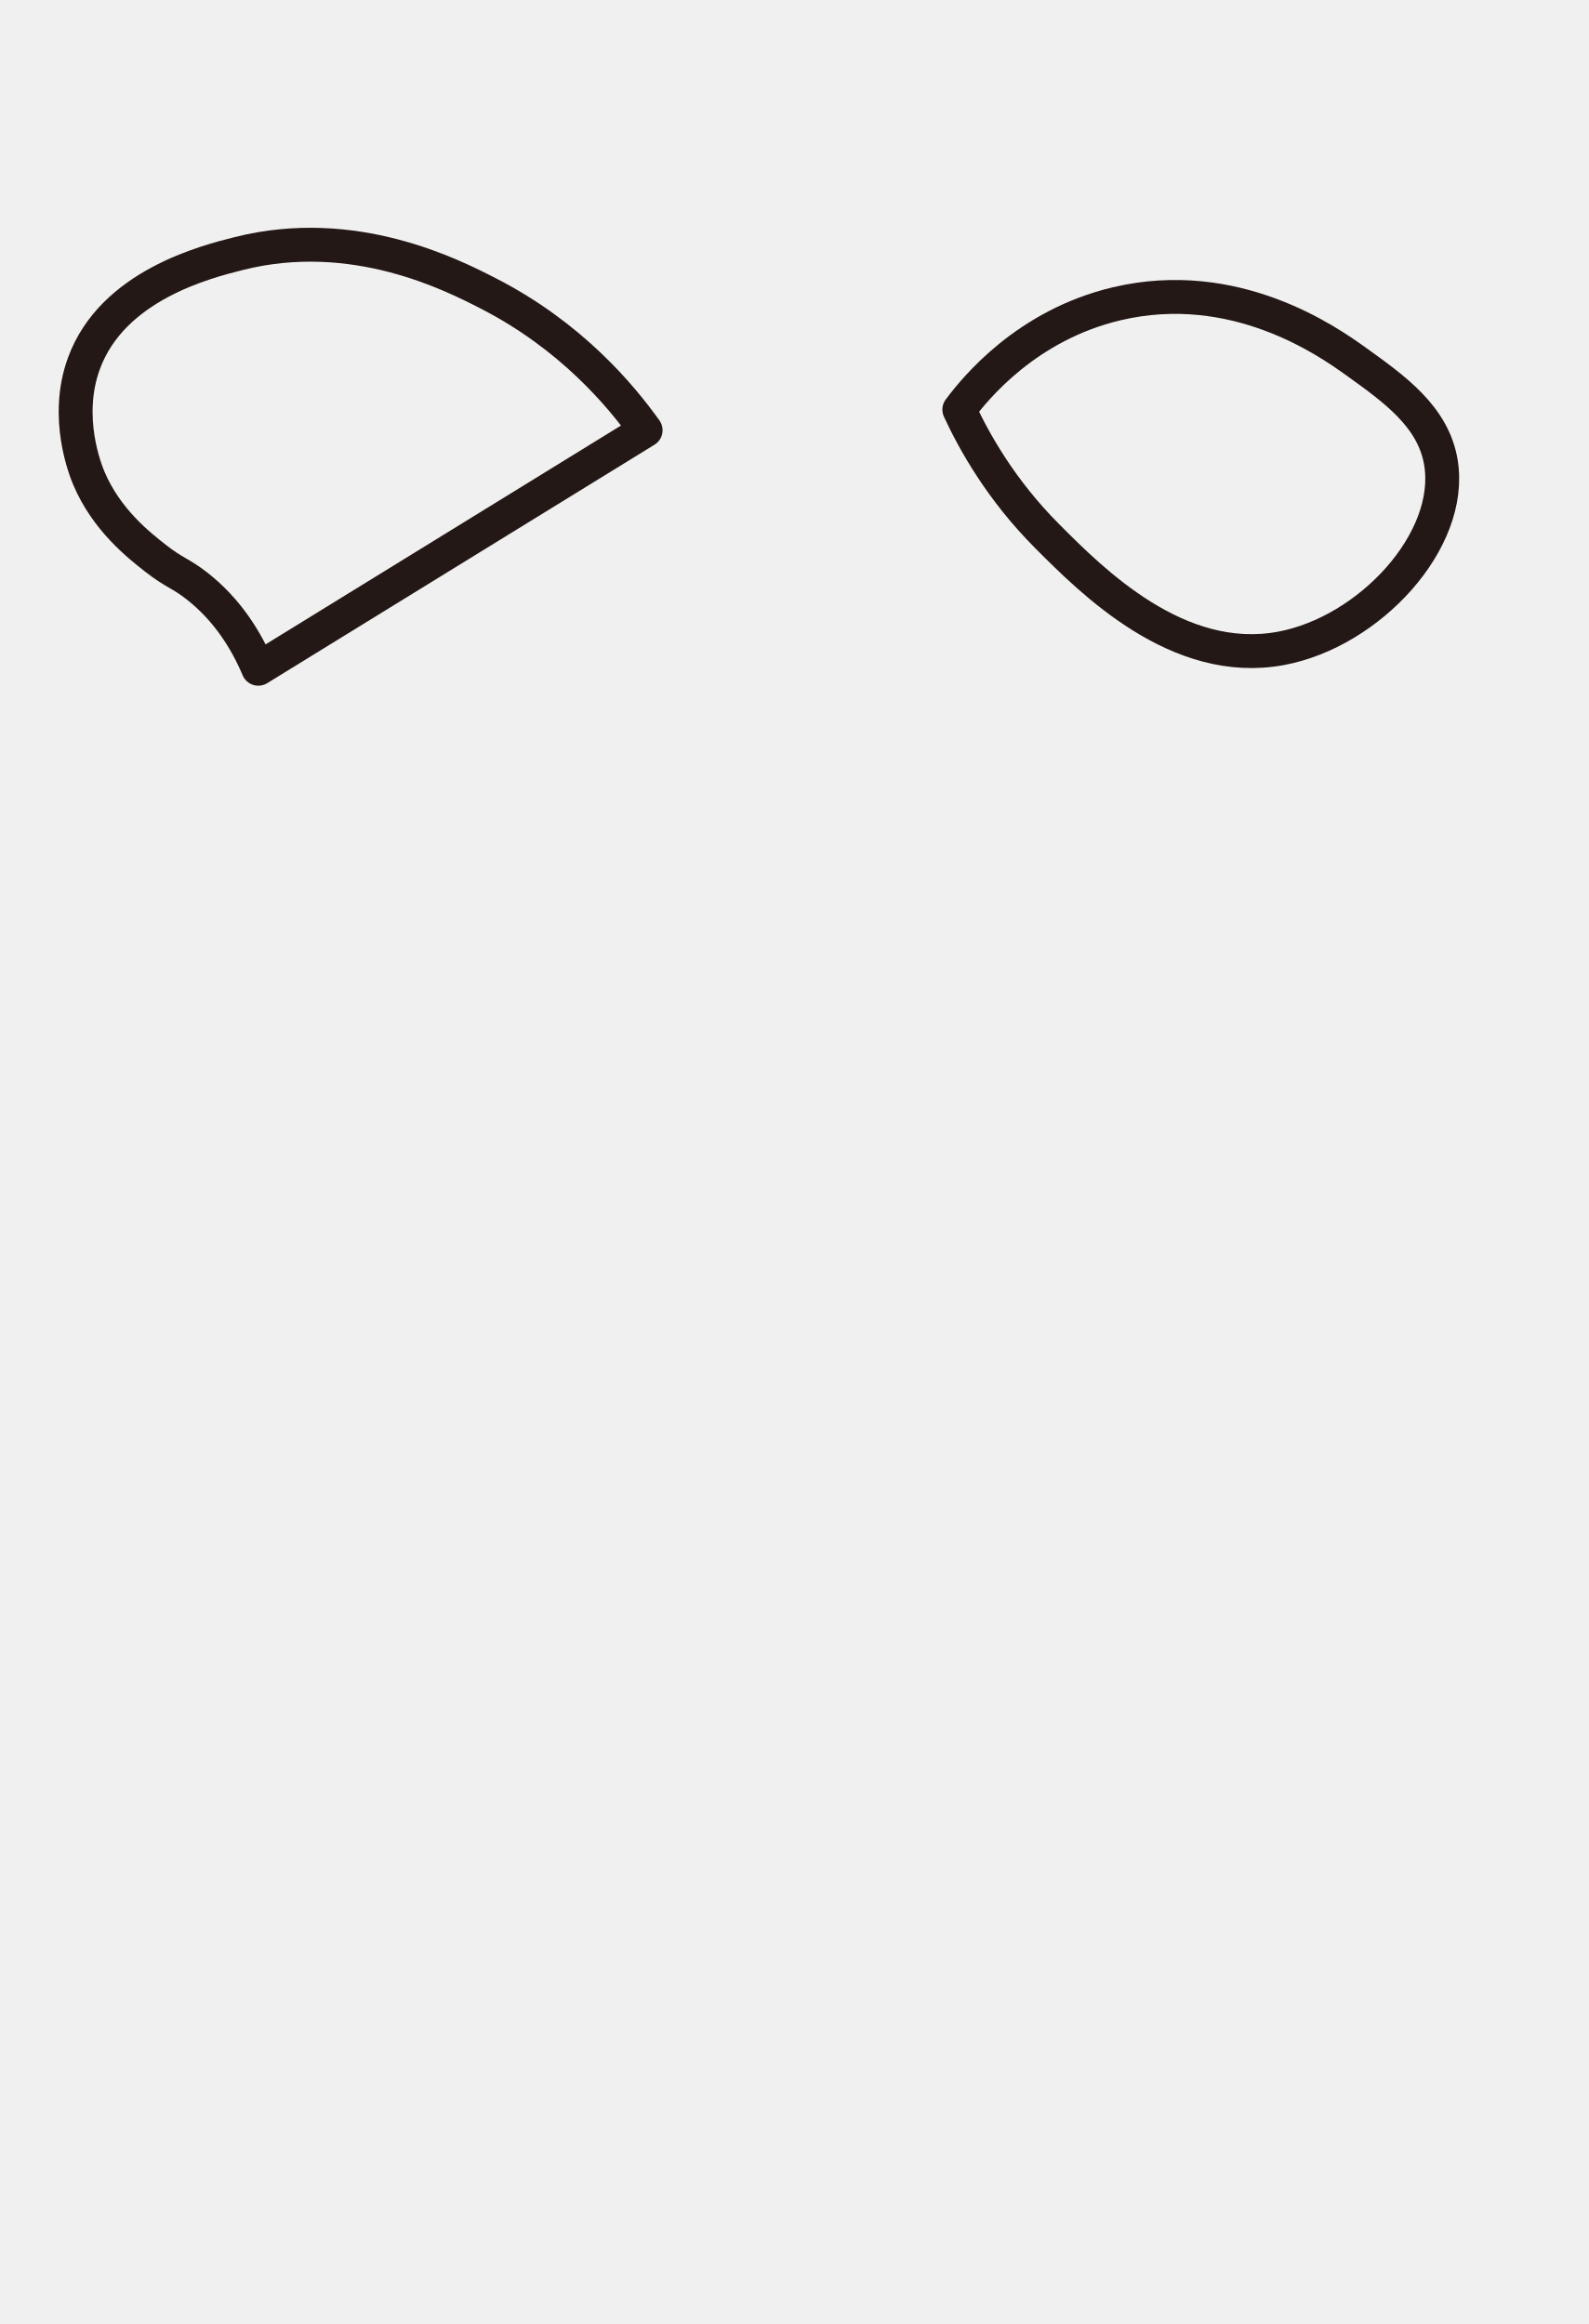
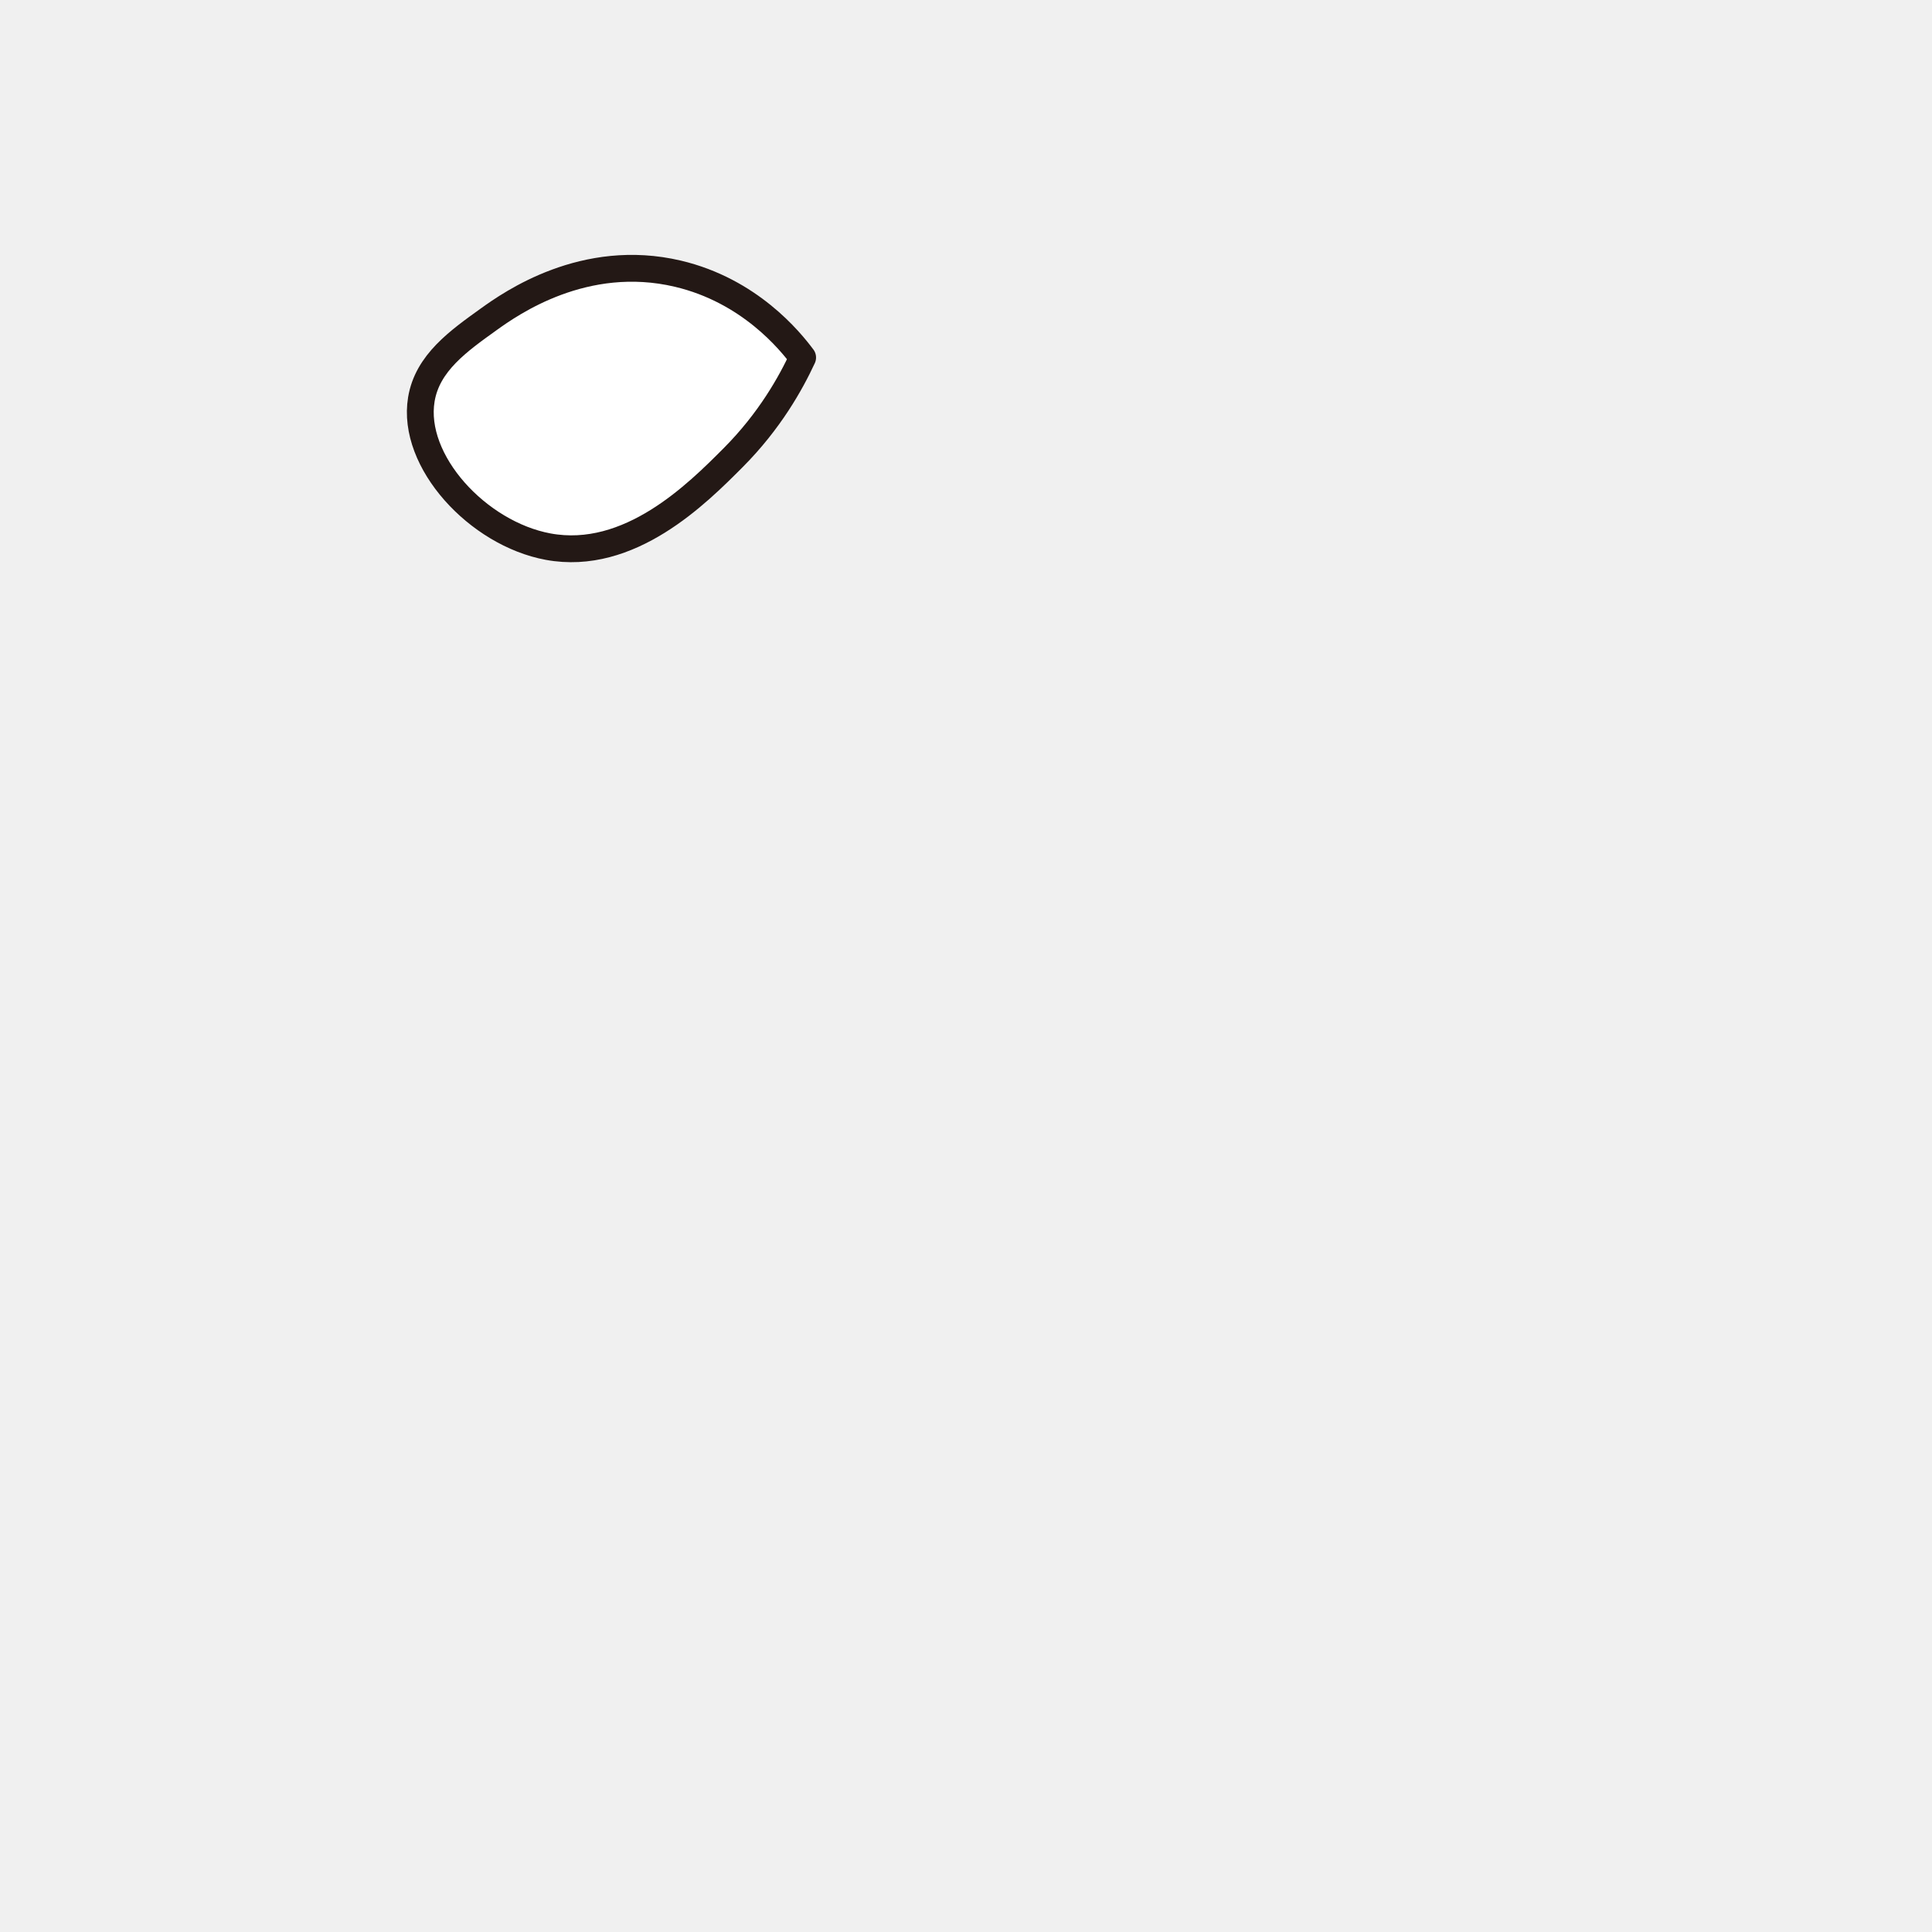
- <svg xmlns="http://www.w3.org/2000/svg" id="_고양이" data-name="고양이" viewBox="0 0 703.09 1028.77">
+ <svg xmlns="http://www.w3.org/2000/svg" version="1.1" viewBox="0 0 1080 1080">
  <defs>
    <style>
-       .cls-1 {
-         fill: none;
-         stroke: #231815;
+       .st0, .st1, .st2, .st3, .st4, .st5 {
        stroke-linecap: round;
        stroke-linejoin: round;
        stroke-width: 15px;
      }
+ 
+       .st0, .st2 {
+         stroke: #040000;
+       }
+ 
+       .st0, .st3, .st5 {
+         fill: none;
+       }
+ 
+       .st1, .st2, .st4 {
+         fill: #fff;
+       }
+ 
+       .st1, .st3, .st4, .st5 {
+         stroke: #231815;
+       }
+ 
+       .st6, .st7 {
+         fill: #231815;
+       }
+ 
+       .st6, .st4, .st8, .st5 {
+         display: none;
+       }
+ 
+       .st9 {
+         opacity: .43;
+       }
    </style>
  </defs>
-   <path class="cls-1" d="M285.74,190.46c-11-15.41-32.99-41.76-69.51-60.51-16.2-8.32-59.58-30.51-110.4-17.75-14.65,3.68-56.09,14.08-68.71,48.74-8.75,24.05.83,47.51,2.27,50.9,7.79,18.32,22.08,29.52,29.33,35.2,8.59,6.73,11.1,6.59,18.49,12.38,13.43,10.53,21.74,23.97,27.11,36.62,57.14-35.19,114.28-70.38,171.42-105.57Z" />
-   <path class="cls-1" d="M424.59,181.32c7.02-9.44,29.76-37.43,69.71-46.86,52.28-12.34,93.39,16.61,105.66,25.42,16.94,12.17,34.4,24.43,37.77,44.86,5.71,34.59-31.6,75.02-70.86,82.29-45.51,8.43-83.4-29.6-103.43-49.71-20.5-20.57-32.29-41.84-38.86-56Z" />
+   <g id="_고양이" data-name="고양이">
+     <g class="st8">
+       <g class="st9">
+         <g>
+           <path class="st2" d="M601.75,208.69c23.48-26.16,79.08-80.58,149.77-82,15.42-.31,22.36,2.08,25.63,3.42,65.97,26.9,45.95,196.25,44.62,206.72-73.34-42.71-146.68-85.42-220.02-128.13Z" />
+           <path class="st2" d="M671.42,222.24c6.31-6.73,49.15-51.55,76.45-38.69,2.68,1.26,4.38,2.69,5.56,3.69,24.54,20.9,12.52,78.79,9.49,92.26-30.5-19.08-61-38.17-91.5-57.25Z" />
+         </g>
+         <g>
+           <path class="st2" d="M478.25,208.69c-23.48-26.16-79.08-80.58-149.77-82-15.42-.31-22.36,2.08-25.63,3.42-65.97,26.9-45.95,196.25-44.62,206.72,73.34-42.71,146.68-85.42,220.02-128.13Z" />
+           <path class="st2" d="M408.58,222.24c-6.31-6.73-49.15-51.55-76.45-38.69-2.68,1.26-4.38,2.69-5.56,3.69-24.54,20.9-12.52,78.79-9.49,92.26,30.5-19.08,61-38.17,91.5-57.25Z" />
+         </g>
+       </g>
+       <path class="st2" d="M693.54,696.02c66.5,7.74,116.41,33.03,131.56,61.56,12.12,22.84,9.66,43.03,9.66,43.03-.64,5.27-2.19,16.71-10.53,26.75-10.89,13.11-26.74,15.84-35.14,17.29-48.62,8.38-120.44-47.46-125.16-51.18,9.87-32.48,19.74-64.96,29.61-97.45Z" />
+       <path class="st2" d="M386.46,696.02c-66.5,7.74-116.41,33.03-131.56,61.56-12.12,22.84-9.66,43.03-9.66,43.03.64,5.27,2.19,16.71,10.53,26.75,10.89,13.11,26.74,15.84,35.14,17.29,48.62,8.38,120.44-47.46,125.16-51.18-9.87-32.48-19.74-64.96-29.61-97.45Z" />
+       <path class="st2" d="M566.74,913.82c11.61-12.18,32.9-31.34,64.92-44.81,37.52-15.78,70.97-15.83,88.46-14.62,5.89,17.47,12.55,45.5,8.73,79.35-4.52,40.07-21.2,65.8-25.78,72.52-11.24,16.48-20.88,22.88-27.36,26.22-3.16,1.63-14.07,6.91-29.24,7.29-4.99.12-20.16.31-34.74-8.46-7.94-4.78-16.76-12.88-26.77-34.74-7.2-15.73-17.31-43.6-18.22-82.75Z" />
+       <path class="st2" d="M513.26,913.82c-11.61-12.18-32.9-31.34-64.92-44.81-37.52-15.78-70.97-15.83-88.46-14.62-5.89,17.47-12.55,45.5-8.73,79.35,4.52,40.07,21.2,65.8,25.78,72.52,11.24,16.48,20.88,22.88,27.36,26.22,3.16,1.63,14.07,6.91,29.24,7.29,4.99.12,20.16.31,34.74-8.46,7.94-4.78,16.76-12.88,26.77-34.74,7.2-15.73,17.31-43.6,18.22-82.75Z" />
+       <path class="st0" d="M397.03,675.95c-9.69,10.96-67.32,78.26-52.94,166.86,2.12,13.04,8.17,47.8,33.6,78.59,71.13,86.13,248.26,86.01,320.62.57,25.41-30,32.59-63.81,35.31-77.45,17.36-87.23-33.6-155.97-43.28-168.57h-293.3Z" />
+       <path class="st7" d="M450.57,482.34c0,22.02-6.58,39.86-21.58,39.86s-21.58-17.85-21.58-39.86,5.44-39.86,21.58-39.86c15.25,0,21.58,17.85,21.58,39.86Z" />
+       <path class="st7" d="M677.16,482.34c0,22.02-6.58,39.86-21.58,39.86s-21.58-17.85-21.58-39.86,5.44-39.86,21.58-39.86c15.25,0,21.58,17.85,21.58,39.86Z" />
+       <path class="st0" d="M556.13,511.57c-3.38-7.85-28.85-7.69-32.27.57-2.34,5.66,4.38,18.29,15.38,18.79,11.95.55,19.36-13.65,16.89-19.36Z" />
+       <g>
+         <path class="st0" d="M494.43,545.99c1.65,2.61,6.3,9.16,14.93,12.09,8.42,2.86,20.14,2.12,26.89-5.32,4.43-4.87,5.4-11.17,5.62-12.73.54-3.83.1-7.04-.35-9.1" />
+         <path class="st0" d="M589.98,546.45c-1.65,2.61-6.3,9.16-14.93,12.09-8.42,2.86-20.14,2.12-26.89-5.32-4.43-4.87-5.4-11.17-5.62-12.73-.54-3.83-.1-7.04.35-9.1" />
+       </g>
+     </g>
+     <g class="st8">
+       <path class="st2" d="M319.84,255.69c-19.84,16.15-105.07,89.72-113.9,207.46-7.24,96.6,40.64,167.98,50.96,180.36,23.84,28.57,53.56,46.99,53.56,46.99,18.73,11.61,35.57,18,46.39,22.04,18.14,6.78,32.24,10.07,44.17,12.8,34.27,7.86,61.32,9.91,83.44,11.5,14.61,1.05,33.42,1.95,55.48,1.83,22.06.12,40.87-.78,55.48-1.83,22.12-1.59,49.17-3.64,83.44-11.5,11.92-2.73,26.02-6.02,44.17-12.8,10.82-4.04,27.66-10.43,46.39-22.04,0,0,29.73-18.42,53.56-46.99,62.6-75.02,50.96-180.36,50.96-180.36-8.83-117.74-94.06-191.31-113.9-207.46-122.2-99.46-318.01-99.46-440.21,0Z" />
+     </g>
+     <path class="st4" d="M474.2,209c-11-15.41-32.99-41.76-69.51-60.51-16.2-8.32-59.58-30.51-110.4-17.75-14.65,3.68-56.09,14.08-68.71,48.74-8.75,24.05.83,47.51,2.27,50.9,7.79,18.32,22.08,29.52,29.33,35.2,8.59,6.73,11.1,6.59,18.49,12.38,13.43,10.53,21.74,23.97,27.11,36.62,57.14-35.19,114.28-70.38,171.42-105.57Z" />
+     <g>
+       <path class="st1" d="M448.67,199.86c-7.02-9.44-29.76-37.43-69.71-46.86-52.28-12.34-93.39,16.61-105.66,25.42-16.94,12.17-34.4,24.43-37.77,44.86-5.71,34.59,31.6,75.02,70.86,82.29,45.51,8.43,83.4-29.6,103.43-49.71,20.5-20.57,32.29-41.84,38.86-56Z" />
+       <path class="st4" d="M421.24,173c-8.47-6.33-22.78-15.36-42.29-20-52.79-12.57-95.82,18.35-105.66,25.42-17.73,12.74-34.54,24.82-37.77,44.86-5.8,35.98,35.1,79.46,71.62,79.24,38.01-.23,80.63-47.85,76.82-115.81" />
+     </g>
+     <g class="st8">
+       <path class="st3" d="M466.89,199.86c-7.02-9.44-29.76-37.43-69.71-46.86-52.28-12.34-93.39,16.61-105.66,25.42-16.94,12.17-34.4,24.43-37.77,44.86-5.71,34.59,31.6,75.02,70.86,82.29,45.51,8.43,83.4-29.6,103.43-49.71,20.5-20.57,32.29-41.84,38.86-56Z" />
+       <path class="st5" d="M439.46,173c-8.47-6.33-22.78-15.36-42.29-20-52.79-12.57-95.82,18.35-105.66,25.42-17.73,12.74-34.54,24.82-37.77,44.86-5.8,35.98,35.1,79.46,71.62,79.24,38.01-.23,80.63-47.85,76.82-115.81" />
+     </g>
+     <g class="st8">
+       <ellipse class="st7" cx="360.2" cy="579.4" rx="70.48" ry="48.46" />
+       <ellipse class="st7" cx="719.8" cy="579.4" rx="70.48" ry="48.46" />
+     </g>
+     <g class="st8">
+       <path class="st7" d="M425.51,548.96c-5.82-10.64-18.71-21.12-35.07-20.71-18.52.46-29.36,14.67-30.71,16.5-1.36-1.86-11.97-15.91-30.15-16.5-16.46-.54-29.32,10.2-35.07,20.71-11.28,20.62.46,43.05,3.52,48.76,5.34,9.96,12.13,15.84,17.59,20.48,13.73,11.65,28.45,17.44,39.89,20.42,3.01.78,6.16.71,9.15-.13,10.6-2.98,24.5-8.55,37.99-19.38,6.53-5.24,13.75-11.16,19.33-21.39,2.89-5.3,14.94-27.89,3.52-48.76Z" />
+       <path class="st7" d="M785.46,548.96c-5.82-10.64-18.71-21.12-35.07-20.71-18.52.46-29.36,14.67-30.71,16.5-1.36-1.86-11.97-15.91-30.15-16.5-16.46-.54-29.32,10.2-35.07,20.71-11.28,20.62.46,43.05,3.52,48.76,5.34,9.96,12.13,15.84,17.59,20.48,13.73,11.65,28.45,17.44,39.89,20.42,3.01.78,6.16.71,9.15-.13,10.6-2.98,24.5-8.55,37.99-19.38,6.53-5.24,13.75-11.16,19.33-21.39,2.89-5.3,14.94-27.89,3.52-48.76Z" />
+     </g>
+     <ellipse class="st6" cx="539.5" cy="853.93" rx="108.72" ry="86.86" />
+     <path class="st6" d="M540,758c-60.47-.07-99.86,68.35-92.09,117.8,3.59,22.85,16.72,38.32,23.68,45.2,34.2,33.8,97.81,36.9,133.9,4.15,22.29-20.24,26.15-46.91,26.67-51,6.42-49.73-32.65-116.07-92.16-116.14Z" />
+   </g>
+   <g id="_레이어_7" data-name="레이어_7" class="st8">
+     <g id="_정면" data-name="정면" class="st8">
+       <path class="st0" d="M322.3,683.6c-10.66,4.84-28.05,14.29-43.98,31.76-3.11,3.41-50.86,57.1-30.54,98.96,1.05,2.17,12.57,24.95,37.26,30.24,11.89,2.54,22.04,0,27.49-1.83" />
+       <path class="st0" d="M338.79,785c-7.43,15.21-14.98,35.4-18.33,59.86-9.38,68.57,20.85,122.46,32.99,141.72,7.84,10.97,15.25,18.99,20.77,24.43,5.49,5.4,9.35,8.49,11,9.77,3.34,2.6,9.99,7.79,17.1,11,8.35,3.76,15.86,3.78,30.54,3.67,18.88-.15,28.33-.22,36.65-6.11,3.66-2.59,6.92-7.02,13.44-15.88,6.6-8.97,11.48-16.7,14.66-21.99" />
+       <path class="st0" d="M757.7,683.6c10.66,4.84,28.05,14.29,43.98,31.76,3.11,3.41,50.86,57.1,30.54,98.96-1.05,2.17-12.57,24.95-37.26,30.24-11.89,2.54-22.04,0-27.49-1.83" />
+       <path class="st0" d="M741.21,785c7.43,15.21,14.98,35.4,18.33,59.86,9.38,68.57-20.85,122.46-32.99,141.72-7.84,10.97-15.25,18.99-20.77,24.43-5.49,5.4-9.35,8.49-11,9.77-3.34,2.6-9.99,7.79-17.1,11-8.35,3.76-15.86,3.78-30.54,3.67-18.88-.15-28.33-.22-36.65-6.11-3.66-2.59-6.92-7.02-13.44-15.88-6.6-8.97-11.48-16.7-14.66-21.99" />
+       <path class="st0" d="M488.45,985.36c15.2,2.64,33.31,4.69,53.75,4.89,19.89.19,37.59-1.42,52.53-3.67" />
+     </g>
+     <g id="_측면" data-name="측면" class="st8">
+       <path class="st0" d="M328.57,675.64c-25.96,15.77-41.16,34.22-49.31,45.97-9.85,14.2-37.76,53.92-24.24,90.27,1.91,5.14,8.36,22.13,25.91,29.25,17.65,7.16,34.4-.58,37.76-2.22" />
+       <path class="st0" d="M341.38,778.71c-11.53,21.47-16.62,40.58-19.08,53.64-8.05,42.74,1.35,77.54,6.27,95.28,3.54,12.76,7.8,23.9,12.36,33.7,6.68,14.36,13.49,29.7,27.76,45.28,8.73,9.53,17.96,19.61,33.63,25.16,10.94,3.88,20.08,4,31.98,4.09,15.63.12,24.75.18,33.83-5.62,6.6-4.22,10.12-9.58,17.15-20.29,5.61-8.54,9.33-16.22,11.7-21.73" />
+       <path class="st0" d="M486.12,984.05c11.03,2.18,23.34,3.99,36.78,5.01,21.44,1.64,40.63.88,56.83-.84,2.92,6.46,7.64,15.45,15.04,25.07,5.83,7.57,8.88,11.87,14.21,15.04,1.15.69,4.37,2.51,12.15,4.55,5.22,1.37,14.96,3.84,28.06,3.44,6.13-.19,17.84-.65,30.86-6.19,15.42-6.57,24.22-16.67,32.95-26.69,2.73-3.13,13.46-15.72,23.81-37.51,2.2-4.64,10.47-22.49,16.95-53.14,3.9-18.44,7.81-44.6,7.34-76.7" />
+       <path class="st0" d="M727.25,808.53c4.22,6.08,16.1,21.47,37.61,28.84,8.68,2.97,27.4,9.42,45.13,0,16.51-8.77,22.04-25.91,23.38-30.08,9.34-28.96-7.46-56.82-17.56-73.56-17.68-29.31-41.79-46.37-58.12-55.58" />
+     </g>
+     <g id="_옆면" data-name="옆면">
+       <path class="st0" d="M484.37,765.48c4.15,19.03,11.92,32.4,17.14,39.99,7.56,11,15.36,22.35,30.47,28.56,16.42,6.75,31.64,3.41,38.08,1.9,16.19-3.78,26.64-12.34,32.37-17.14,33.78-28.29,40.61-78.63,41.89-89.5" />
+       <path class="st0" d="M710.98,683.6c8.05,16.12,18.23,40.08,24.76,70.46,5.91,27.53,14.31,66.7,1.9,108.54-18.29,61.66-71.31,93.82-88.86,103.46-17.85,19.26-33.18,34.91-44.86,46.55-9.79,9.76-14.31,14.02-22,17.77-5.71,2.79-13.19,5.31-49.09,5.08-36.85-.23-42.82-2.97-47.39-6.77-3.41-2.83-7.4-9.26-15.23-22-6.28-10.21-11.14-18.82-14.39-24.76-15.56-5.15-37.28-13.82-60.94-28.56-20.4-12.72-41.72-26.01-58.4-49.51-26.55-37.42-25.79-78.84-25.39-100.29,1.04-56.25,25.11-97.72,38.08-116.79" />
+     </g>
+   </g>
+   <g id="_레이어_6" data-name="레이어_6" class="st8">
+     <g id="_정면1" data-name="정면" class="st8">
+       <path class="st0" d="M340.24,779c-7.01,11.17-16.39,29.51-20,53.81-1.53,10.31-5.38,38.74,8.14,70.76,2.39,5.67,9.72,21.84,24.62,37.62,34.52,36.54,81.63,41.22,96.19,42.09.2,4.05,2.23,36.23,26.2,51.43,3.51,2.22,12.28,7.63,24.66,7.81,4.15.06,15.01.22,24.38-7.05,10.48-8.13,12.85-20.69,14.48-29.33,1.15-6.12,1.23-11.32,1.1-14.86" />
+       <path class="st0" d="M337.57,689.57c-19.86,7.35-34.61,16.32-44.45,23.24-15.13,10.63-60.81,42.74-54.69,75.82.53,2.87,1.82,9.36,6.98,14.69,14.08,14.53,47.4,10.52,83.79-10.57" />
+       <path class="st0" d="M742.25,689.57c19.86,7.35,34.61,16.32,44.45,23.24,15.13,10.63,60.81,42.74,54.69,75.82-.53,2.87-1.82,9.36-6.98,14.69-14.08,14.53-47.4,10.52-83.79-10.57" />
+       <path class="st0" d="M741.15,779c7.01,11.17,16.39,29.51,20,53.81,1.53,10.31,5.38,38.74-8.14,70.76-2.39,5.67-9.72,21.84-24.62,37.62-34.52,36.54-81.63,41.22-96.19,42.09-.2,4.05-2.23,36.23-26.2,51.43-3.51,2.22-12.28,7.63-24.66,7.81-4.15.06-15.01.22-24.38-7.05-10.48-8.13-12.85-20.69-14.48-29.33-1.15-6.12-1.23-11.32-1.1-14.86" />
+     </g>
+     <g id="_측면1" data-name="측면" class="st8">
+       <g>
+         <path class="st0" d="M329.44,692.43c-22.5,9.23-37.66,21.35-46.73,29.87-9.96,9.37-47.36,44.59-39.24,78.72.81,3.4,4.16,17.44,16.76,24.94,11.68,6.95,25.33,4.74,29.33,4.09,6.02-.97,10.53-2.89,13.33-4.09,8.9-3.82,15.28-8.85,19.24-12.47" />
+         <path class="st0" d="M748.81,693.8c16.88,10.58,28.51,21.99,35.81,30.21,11.08,12.46,22.87,25.74,27.43,46.68,1.69,7.76,5.02,24.17-3.05,39.62-1.84,3.53-6.4,12.25-16.19,16.67-5.87,2.65-11.08,2.61-13.9,2.55-3.2-.06-13.06-.68-29.4-12.36-6.87-4.91-10.34-8.54-19.56-17.52-6.13-5.98-15.4-14.92-27.15-25.84" />
+         <path class="st0" d="M340.37,777.19c-6.86,10.26-18.75,31.02-21.84,59.81-.84,7.83-4.22,45.89,18.48,82.86,35.51,57.85,104.17,63.02,111.05,63.43.52,6.52,2.17,16.96,7.87,28.32,2.7,5.36,5.91,11.77,12.7,17.78,2.01,1.78,15.69,13.51,35.24,12,3.73-.29,11.29-.89,18.67-5.71,17.59-11.5,17.21-35.93,17.14-38.29" />
+         <path class="st0" d="M498.33,985.95c7.93,1.37,16.25,2.6,24.95,3.62,6,.7,11.85,1.27,17.52,1.71-.38,3.57-.58,8.68.38,14.67,1.02,6.39,3.54,22.14,16.83,31.05,9.41,6.31,19.43,5.97,23.62,5.84,12-.38,20.35-5.52,23.56-7.56,10.9-6.91,15.97-16.18,18.6-21.14,6.5-12.25,7.35-23.84,7.3-30.29,7.68-.62,18.27-2,30.48-5.33,5.01-1.37,39.85-11.22,63.81-33.46,42.99-39.92,36.71-106.56,35.81-114.79" />
+       </g>
+     </g>
+     <g id="_옆면1" data-name="옆면">
+       <path class="st0" d="M487.36,759.16c2.23,5.25,22,50.61,49.51,62.79,5.16,2.28,14.5,6.42,24.76,3.24,7.61-2.36,12.14-7.62,13.9-9.71,10.79-12.84,9.33-30.42,7.62-48.19-1.13-11.76-4.08-29.1-12.44-49.14" />
+       <path class="st0" d="M386.14,709.57c-11.55,9.26-54.56,46.04-63.56,108.76-2.1,14.68-9.27,64.75,22.48,107.81,29.61,40.15,75.29,50.3,97.52,55.24,19.67,4.37,36.55,4.89,48.13,4.57-.39,8.48.02,27.74,12.7,44.44,2.81,3.69,7.54,9.73,16,13.97,1.42.71,19.69,9.51,37.34.51,7.95-4.06,12.24-9.93,15.49-14.48,11.79-16.51,12.74-34.89,12.44-44.44" />
+       <path class="st0" d="M697,710.71c11.29,9.43,52.38,46.05,60.65,107.62,1.93,14.36,8.83,65.75-24.4,109.33-29.6,38.82-73.77,48.79-95.6,53.71-21.67,4.89-40.29,5.18-52.97,4.57" />
+     </g>
+   </g>
+   <g id="_레이어_8" data-name="레이어_8" class="st8">
+     <g class="st8">
+       <path class="st3" d="M363.86,707.1c-12.13,6.68-62.3,35.62-78.7,81.75-3.17,8.92-8.87,25.63-3.43,44.63,1.75,6.13,5.35,18.69,17.52,26.41,9.67,6.13,19.71,6.02,24,5.71" />
+       <path class="st3" d="M709.79,824.09c2.98,3.23,7.54,8.43,12.57,15.37,4.14,5.71,5.32,8.07,8.63,12.19,2.2,2.73,7.87,9.78,15.87,14.86,3.1,1.96,17.1,10.86,35.05,7.11,3.44-.72,16.01-3.77,24.89-14.73,11.74-14.49,9.29-33.42,7.87-44.32-6.88-52.98-63.57-104.72-75.2-115.09" />
+       <path class="st3" d="M757.16,877.42c-.85,20.67-5.7,36.83-9.71,47.24-4.86,12.6-13.41,34.01-34.86,51.43-2.25,1.82-8.04,6.37-16.25,10.79-16.39,8.82-33.76,10.4-67.81,13.21-36.97,3.04-65.53,5.17-89.3-3.47-2.67-.97-6.21-2.42-10.16-5.08-19.33-13.05-22.46-37.9-22.75-40.44,0-.01,0-.07-.02-.15-.67-6.18-1.74-16.08,2.1-26.03,3.94-10.22,22.8-26.71,52.83-32.76" />
+       <path class="st3" d="M360.2,790.56c-3.29,3.46-7.63,8.48-12,15.05-1.52,2.28-7.26,11.1-13.52,28-3.48,9.4-7.53,22.39-10.29,38.48-3.5-.08-33.94-.31-50.1,22.86-2.08,2.99-7.26,11.14-8.38,22.48-2.49,25.24,16.91,48.02,35.62,59.43,1.16.71,2.02,1.21,2.46,1.44,6,3.02,17.27,5.16,61.15,6.56,15.87.51,31.74.94,47.62.76,23.95-.27,58.37-.58,105.14-.76" />
+     </g>
+     <g class="st8">
+       <path class="st3" d="M297.19,668.24c-6.42,3.74-30.46,18.78-40.38,49.52-10.66,33.01,2.53,60.69,6.1,68.19,22.68,47.76,76.51,57.98,82.67,59.05,4.01,17.14,16.44,59.68,55.43,95.43,7.45,6.83,36.98,32.77,84,44,7.54,1.8,42.54,9.67,86.86.76,18.57-3.73,33.57-9.37,44.19-14.1,7.8,1.06,19.38,2.44,33.52,3.43,28.76,2.01,35.66.11,38.48-.76,17.72-5.49,28.01-18.05,31.24-22.1,4.26-5.34,11.5-14.41,12.95-27.05,2.1-18.2-9.1-32.56-16.38-41.9-22.05-28.3-53.61-38.26-68.95-41.9" />
+       <path class="st3" d="M725.76,755.86c9.5,11.38,20.88,27.69,29.71,49.14,16.37,39.78,15.1,75.72,12.95,94.86,5.7,23.91,6.68,43.89,6.48,57.71-.45,30.55-6.77,39.87-9.33,43.24-8.13,10.65-19.3,14.9-28.19,18.29-6.39,2.43-21.91,8.03-40.95,4.76-12.9-2.22-21.43-7.89-38.48-19.24-9.45-6.29-21.75-15.35-35.05-27.81" />
+       <path class="st3" d="M784.05,664.94c3.06,3.83,7.04,9.51,10.41,17.02,1.61,3.59,10.98,25.19,5.33,50.79-8.3,37.59-42.49,54.38-46.73,56.38" />
+     </g>
+     <g class="st8">
+       <path class="st3" d="M375.67,706.33c-50.9,58.2-65.31,132.24-36.73,185.93,14.85,27.89,38.15,44.38,55.24,53.59" />
+       <path class="st3" d="M430.72,906.55c-6.83,4.56-16.15,12.15-23.84,24.1-15.72,24.43-23.2,64.92-4.3,87.42,12.36,14.71,32.41,17.52,53.54,20.43,7.76,1.07,15.95,2.13,26.58.41,14.73-2.38,23.21-8.35,39.47-17.57,0,0,20.77-11.77,42.6-21.65,17.5-7.92,19.1-6.79,61.36-22.06,33.71-12.18,40.43-15.69,44.55-17.97,1.36-.76,23.58-12.53,39.47-29.41,31.38-33.34,33.28-81.3,33.22-98.05" />
+       <path class="st3" d="M741.48,831.06c6.09-1.74,16.05-4.27,28.57-5.9,29.67-3.88,37.92,1.96,57.33-3.81,7.63-2.27,26.91-7.99,37.14-25.52,9.48-16.24,6.75-35,4-43.24-10.84-32.41-71.6-50.12-149.9-42.67" />
+       <path class="st3" d="M563.99,1002.96c9.94,7.34,27.52,18.27,51.59,22.88,16.29,3.12,36.92,7.07,55.11-3.68,21.71-12.83,32.87-42.43,31.27-74.76" />
+     </g>
+     <g id="_레이어_9" data-name="레이어_9">
+       <path class="st3" d="M374.37,721.6c-8.92-4.39-21.48-11.46-34.76-22.38-26.93-22.13-32.02-39.68-54.35-45.46-3.96-1.03-17.41-4.31-31.02,2.06-17.06,7.99-22.82,25.76-24.6,31.21-5.08,15.54-2.29,28.84,0,39.11,8.32,37.34,35.65,73.42,73.62,89.68,6.41,2.74,11.87,4.39,15.27,5.31" />
+       <path class="st3" d="M329.7,794.97c-3.2,11.57-13.52,54.36,9.24,97.3,10.49,19.79,24.37,32.74,34.19,40.35" />
+     </g>
+   </g>
+   <g id="_레이어_11" data-name="레이어_11" class="st8">
+     <g class="st8">
+       <path class="st3" d="M346.46,695.92c-5.8,3.61-15.59,10.14-26.41,19.81-6.36,5.69-64.56,58.79-50.79,99.3,1.02,3.01,4.56,12.85,14.22,18.54,13.58,8,29.39,1.96,32.38.76" />
+       <path class="st3" d="M345.19,772.62c-8.26,11.03-23.14,34.11-27.05,66.67-1.48,12.29-6.8,56.62,23.75,93.59,21,25.42,48.13,34.25,60.19,37.33" />
+       <path class="st3" d="M444.62,908.24c-2.23-.36-26.23-3.8-40,12.57-1.36,1.61-5.34,6.66-7.11,14.35-3.64,15.85,4.51,32.6,15.75,41.4,2.88,2.26,10.33,7.4,42.67,8.13,13.07.29,30.69-.13,51.56-3.05" />
+       <path class="st3" d="M549.89,905.19c-2.84-.3-33.7-3.1-49.02,17.52-1.93,2.6-5.84,8.58-7.11,17.02-2.47,16.47,6.45,33.5,19.56,41.4,6.8,4.1,14.11,4.65,28.44,5.59,15.25,1,27.84.02,36.32-1.02,6.73.09,16.47.07,28.19-.51,15.88-.78,38.68-1.9,58.41-6.86,13.5-3.39,44.22-11.1,65.65-35.81,30.65-35.32,23.33-83.51,21.71-92.95" />
+       <path class="st3" d="M699.22,800.99c7.94,8.02,13.99,15.2,18.29,20.64,8.06,10.2,9.54,13.75,15.49,17.52,1.83,1.16,12.59,7.73,26.16,4.92,2.75-.57,12.21-2.62,19.05-11,1.54-1.89,6.12-7.99,7.11-21.86,1.39-19.48-5.7-34.73-13.71-51.98-7.15-15.38-14.21-25.54-16.02-28.1-9.09-12.89-18.57-22.45-26.14-29.13" />
+     </g>
+     <g class="st8">
+       <path class="st3" d="M269,645c-3.78,4.74-8.85,12.26-12.19,22.48-6.91,21.15-1.68,39.46.76,48,13.03,45.62,63.43,68,70.1,70.86" />
+       <path class="st3" d="M331.86,763.48c-3.3,16.49-6.48,43.46.38,75.05,14.65,67.48,64.11,105.43,81.52,117.33,64.71,44.25,147.63,43.98,204.57,15.62,14.27-7.11,53-26.4,60.95-63.24,1.22-5.66,7.26-33.62-10.29-46.86-11.75-8.87-30.24-8.24-46.48,1.52" />
+       <path class="st3" d="M633.19,966.9c1.89,4.7,10.78,25.38,33.52,35.05,4.59,1.95,31.38,13.34,50.67-2.29,14.83-12.01,19.54-35.39,10.29-56.76,5.99-6.47,13.8-16.19,20.57-29.33,0,0,12.23-23.74,14.48-52.19,4.29-54.26-30.18-99.31-36.57-107.43" />
+       <path class="st3" d="M775.29,661.57c2.29,4.66,5.06,11.38,6.86,19.81.58,2.72,3.98,19.55-.76,39.05-7.43,30.57-30.16,48.23-36.95,53.14" />
+     </g>
+     <g class="st8">
+       <path class="st3" d="M385.19,710.9c-11.93,8.56-29.92,23.69-45.08,47.49-9.51,14.94-29.21,46.85-26.1,90.16,2.2,30.55,14.78,53.45,23.37,66.16,3.17,3.75,6.35,7.49,9.52,11.24" />
+       <path class="st3" d="M747.79,799.54c6.48.9,15.66,2.59,26.35,6.03,2.57.83,6.35,2.68,12.19,4.25,3.34.9,8.29,2.2,14.29,2.54,4.93.28,11.95.68,19.43-2.41,1.96-.81,14.5-6.2,18.92-19.05,1.29-3.75,2.85-10.92-1.33-23.11-8.98-26.17-32.81-41.49-41.59-46.98-29.15-18.23-58.8-21.17-75.81-21.33" />
+       <path class="st3" d="M347.63,927.66c-18.3,16.6-24.77,40.97-16.63,60.08,4.36,10.23,13.83,21.11,27.72,25.83,3.71,1.26,14.9,4.52,27.37.57,9.55-3.03,15.59-9.21,27.68-21.59,6.56-6.72,11.5-12.67,14.73-16.76,23.06,6.34,50.8,12.12,82.47,15.07,41.27,3.86,77.35,1.82,105.98-1.87,27.63,24.76,59.36,36.01,82.03,26.67,4.43-1.83,15.86-6.54,21.84-18.29,6.18-12.13,3.1-24.97,1.78-30.48-2.11-8.8-5.98-15.26-8.63-19.05,9.73-7.65,26.69-23.24,37.33-48.57,18.97-45.15,3.37-86.75-.44-96.19" />
+     </g>
+     <g id="_레이어_10" data-name="레이어_10">
+       <path class="st3" d="M383.54,725.13c-24.22-11.94-40.43-25.57-51.05-36.32-19.07-19.31-26.06-35.41-46.22-39.87-2.99-.66-18.15-4.02-30.41,4.57-9.03,6.32-12.11,16.03-13.46,20.57-10.1,34.04,15.74,77.45,41.14,103.11,12.71,12.84,25.23,21.17,33.78,26.16" />
+       <path class="st3" d="M322.84,791.67c-2.21,5.57-4.33,12.02-5.97,19.3-3.31,14.68-3.53,27.67-2.86,37.59" />
+     </g>
+   </g>
+   <g id="_토끼" data-name="토끼">
+     <g class="st8">
+       <circle class="st7" cx="651.17" cy="468.48" r="26" />
+       <circle class="st6" cx="431.14" cy="468.48" r="26" />
+       <g class="st8">
+         <path class="st3" d="M475.74,272.22c1.91-15.94,14.22-129.51-40.52-195.42-7.37-8.87-22.97-27.66-50.49-39.7-11.23-4.91-39.56-16.8-74.17-7.76-8.32,2.17-34.58,10.18-54.45,35.02-20.76,25.95-22.14,54.81-22.91,70.8-4.42,92.13,88.54,181.69,100.83,193.27,47.24-18.74,94.48-37.47,141.71-56.21Z" />
+         <path class="st3" d="M423.55,265.19c.07-10.61-.32-26.86-2.92-46.48-6.25-47.18-17.99-71.93-22.47-80.46-6.54-12.43-12.43-19.77-19.75-25.83-5.31-4.4-15.86-13.13-31.81-14.56-3.4-.3-25.16-1.9-38.73,13.17-7.3,8.11-9.49,17.99-10.67,23.32-1.68,7.57-1.52,13.86-1.37,18.45.03.84.42,10.95,3.27,21.59,6.86,25.6,33.17,63.88,39.5,73.01,7.16,10.33,16.75,23.9,28.44,39.69,18.84-7.3,37.67-14.6,56.51-21.9Z" />
+       </g>
+       <g class="st8">
+         <path class="st3" d="M605,272.22c-1.91-15.94-14.22-129.51,40.52-195.42,7.37-8.87,22.97-27.66,50.49-39.7,11.23-4.91,39.56-16.8,74.17-7.76,8.32,2.17,34.58,10.18,54.45,35.02,20.76,25.95,22.14,54.81,22.91,70.8,4.42,92.13-88.54,181.69-100.83,193.27-47.24-18.74-94.48-37.47-141.71-56.21Z" />
+         <path class="st3" d="M657.19,265.19c-.07-10.61.32-26.86,2.92-46.48,6.25-47.18,17.99-71.93,22.47-80.46,6.54-12.43,12.43-19.77,19.75-25.83,5.31-4.4,15.86-13.13,31.81-14.56,3.4-.3,25.16-1.9,38.73,13.17,7.3,8.11,9.49,17.99,10.67,23.32,1.68,7.57,1.52,13.86,1.37,18.45-.03.84-.42,10.95-3.27,21.59-6.86,25.6-33.17,63.88-39.5,73.01-7.16,10.33-16.75,23.9-28.44,39.69-18.84-7.3-37.67-14.6-56.51-21.9Z" />
+       </g>
+       <g class="st8">
+         <path class="st3" d="M587.23,720.02c15.04-.62,38.93-1.96,68.19-5.24,18.41-2.06,42.79-4.41,63.21-9.18,39.26-9.18,99.08-23.16,136.18-73.44,8.77-11.88,30.38-42.16,29.21-85.52-1.27-46.78-28.24-78.04-36.32-86.75.65-28.42-2.4-84.46-36.89-140.21-43.44-70.23-109.82-96.62-141.12-108.9-9.92-3.89-58.82-22.51-126.33-23.11-71.08-.63-122.78,19.08-133.03,23.11-30.43,11.96-96.81,38.43-141.12,108.9-34.96,55.6-39.05,111.46-38.9,140.21-8.06,9.21-33.44,40.54-34.31,86.75-.82,43.75,20.81,74.14,29.21,85.52,37.09,50.28,96.91,64.26,136.18,73.44,18.43,4.31,33.36,5.9,63.21,9.18,42.84,4.7,77,5.38,99.42,5.77,15.44.27,35.89.6,63.23-.53Z" />
+       </g>
+       <path class="st5" d="M608.1,977.32c16.42-4.12,47.01-12.1,76.95-35.56,17.67-13.83,46.85-36.69,54.47-74.67,6.17-30.73-3.46-63.17-5.01-68.57-6.14-21.43-12.1-28.58-23.36-51.81-8.22-16.96-18.37-42.72-24-78.1h-294.04c-5.63,35.37-15.78,61.13-24,78.1-11.25,23.23-17.21,30.38-23.36,51.81-3.48,12.13-11.17,38.96-5.01,68.57,8.88,42.69,42.08,68.18,55.79,78.48,25.97,19.5,52.15,26.56,68.57,30.98,21.17,5.71,39.04,7.24,47.97,7.97,6.7.55,25.23,1.83,49.39-.14,8.9-.72,26.17-2.2,45.63-7.07Z" />
+       <path class="st5" d="M382.44,896.43c1.55,17.18,4.06,36.03,8,56.19,3.64,18.64,7.98,35.76,12.57,51.24-.15,2.44-1.04,21.02,11.43,30.29,7.33,5.45,16.6,5.7,24.76,5.91,2.23.06,8.59.11,16.57-1.72,0,0,9.18-2.1,17.77-6.76,12.25-6.64,31.01-47.76,36.32-107.17-42.48-9.32-84.95-18.65-127.43-27.97Z" />
+       <path class="st5" d="M697.56,896.43c-1.55,17.18-4.06,36.03-8,56.19-3.64,18.64-7.98,35.76-12.57,51.24.15,2.44,1.04,21.02-11.43,30.29-7.33,5.45-16.6,5.7-24.76,5.91-2.23.06-8.59.11-16.57-1.72,0,0-9.18-2.1-17.77-6.76-12.25-6.64-31.01-47.76-36.32-107.17,42.48-9.32,84.95-18.65,127.43-27.97Z" />
+       <path class="st5" d="M421.3,781.57c-9.12-31.62-18.24-63.24-27.37-94.86-18.15,3.69-41.05,10.1-66.04,21.65-21.94,10.15-39.7,21.59-53.33,31.75-18.74,1.89-34.69,13.26-41.14,29.46-9.02,22.65,2.03,50.97,25.4,60.76,18.76,7.86,41.43,2.08,55.37-14.54,10.53-3.37,21.06-6.73,31.6-10.1,25.17-8.04,50.34-16.09,75.52-24.13Z" />
+       <path class="st5" d="M658.7,781.57c9.12-31.62,18.24-63.24,27.37-94.86,18.15,3.69,41.05,10.1,66.04,21.65,21.94,10.15,39.7,21.59,53.33,31.75,18.74,1.89,34.69,13.26,41.14,29.46,9.02,22.65-2.03,50.97-25.4,60.76-18.76,7.86-41.43,2.08-55.37-14.54-10.53-3.37-21.06-6.73-31.6-10.1-25.17-8.04-50.34-16.09-75.52-24.13Z" />
+       <ellipse class="st5" cx="540" cy="509.38" rx="12" ry="6.86" />
+       <g class="st8">
+         <path class="st3" d="M469.65,545.74c4.18,4.12,12.31,10.87,24.38,13.89,3.77.94,22.44,5.61,37.54-5.33,4.04-2.93,6.75-6.19,8.43-8.56" />
+         <path class="st3" d="M610.35,545.74c-4.18,4.12-12.31,10.87-24.38,13.89-3.77.94-22.44,5.61-37.54-5.33-4.04-2.93-6.75-6.19-8.43-8.56" />
+       </g>
+     </g>
+   </g>
</svg>
